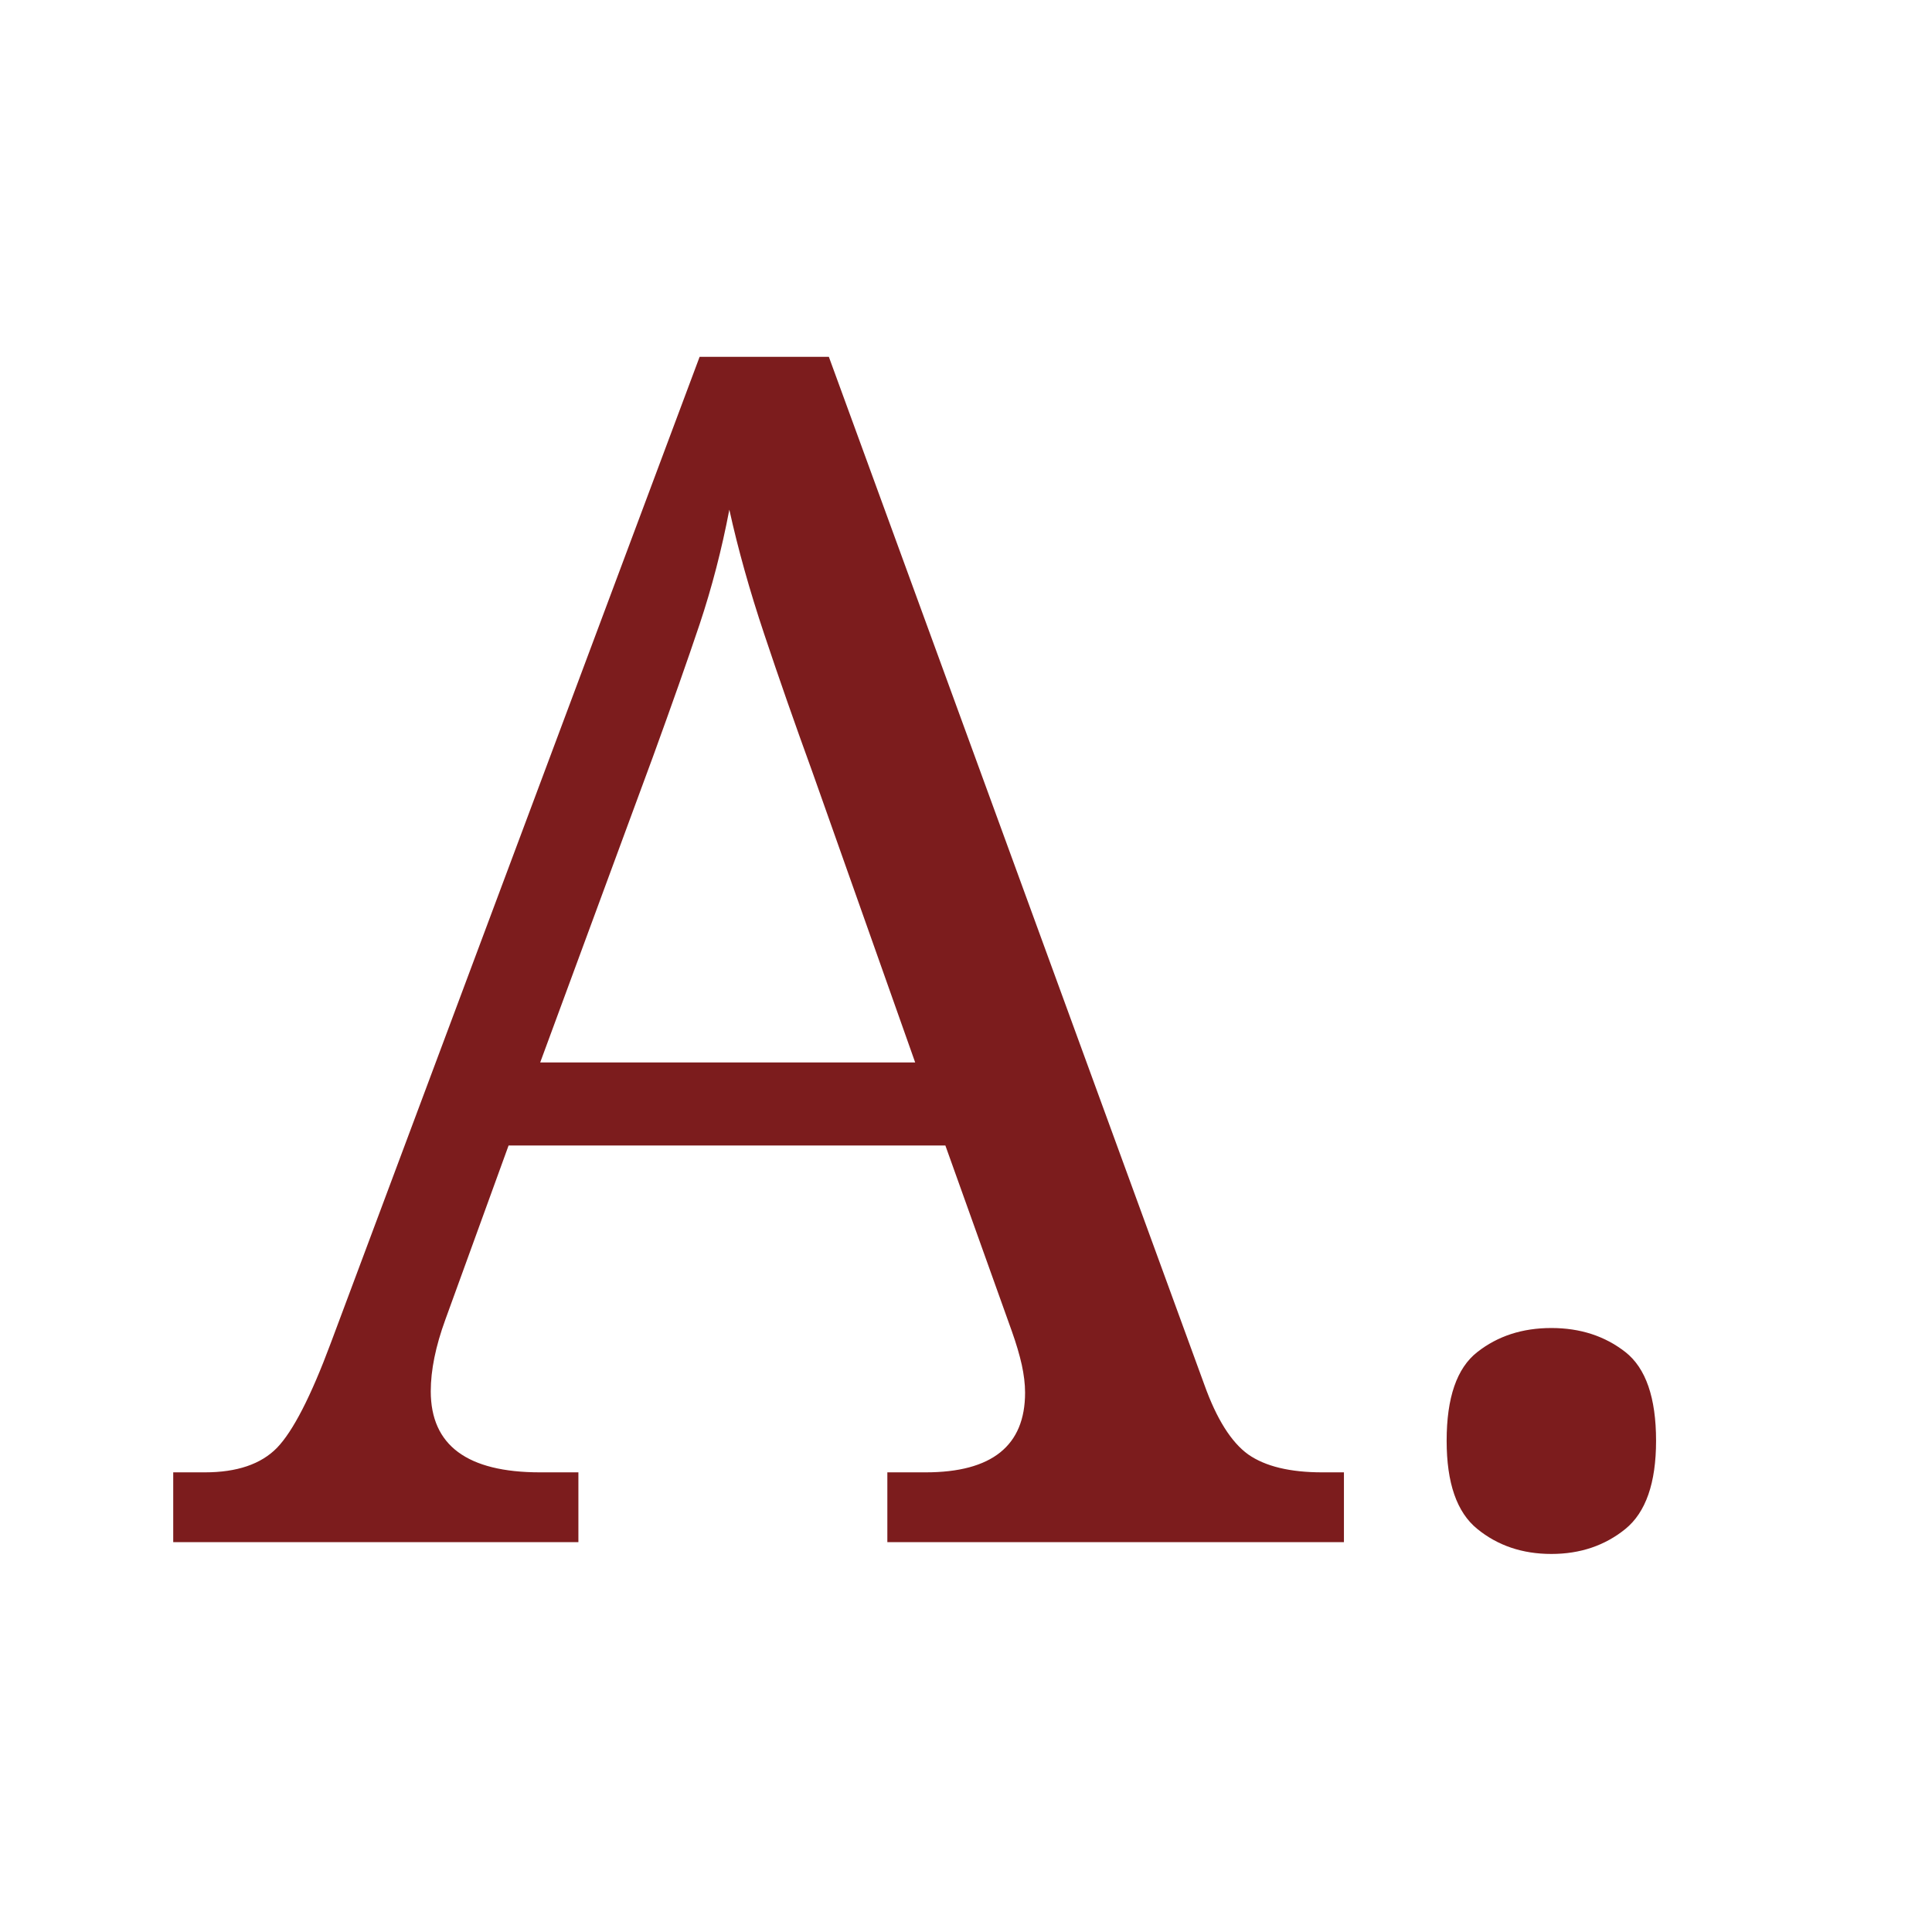
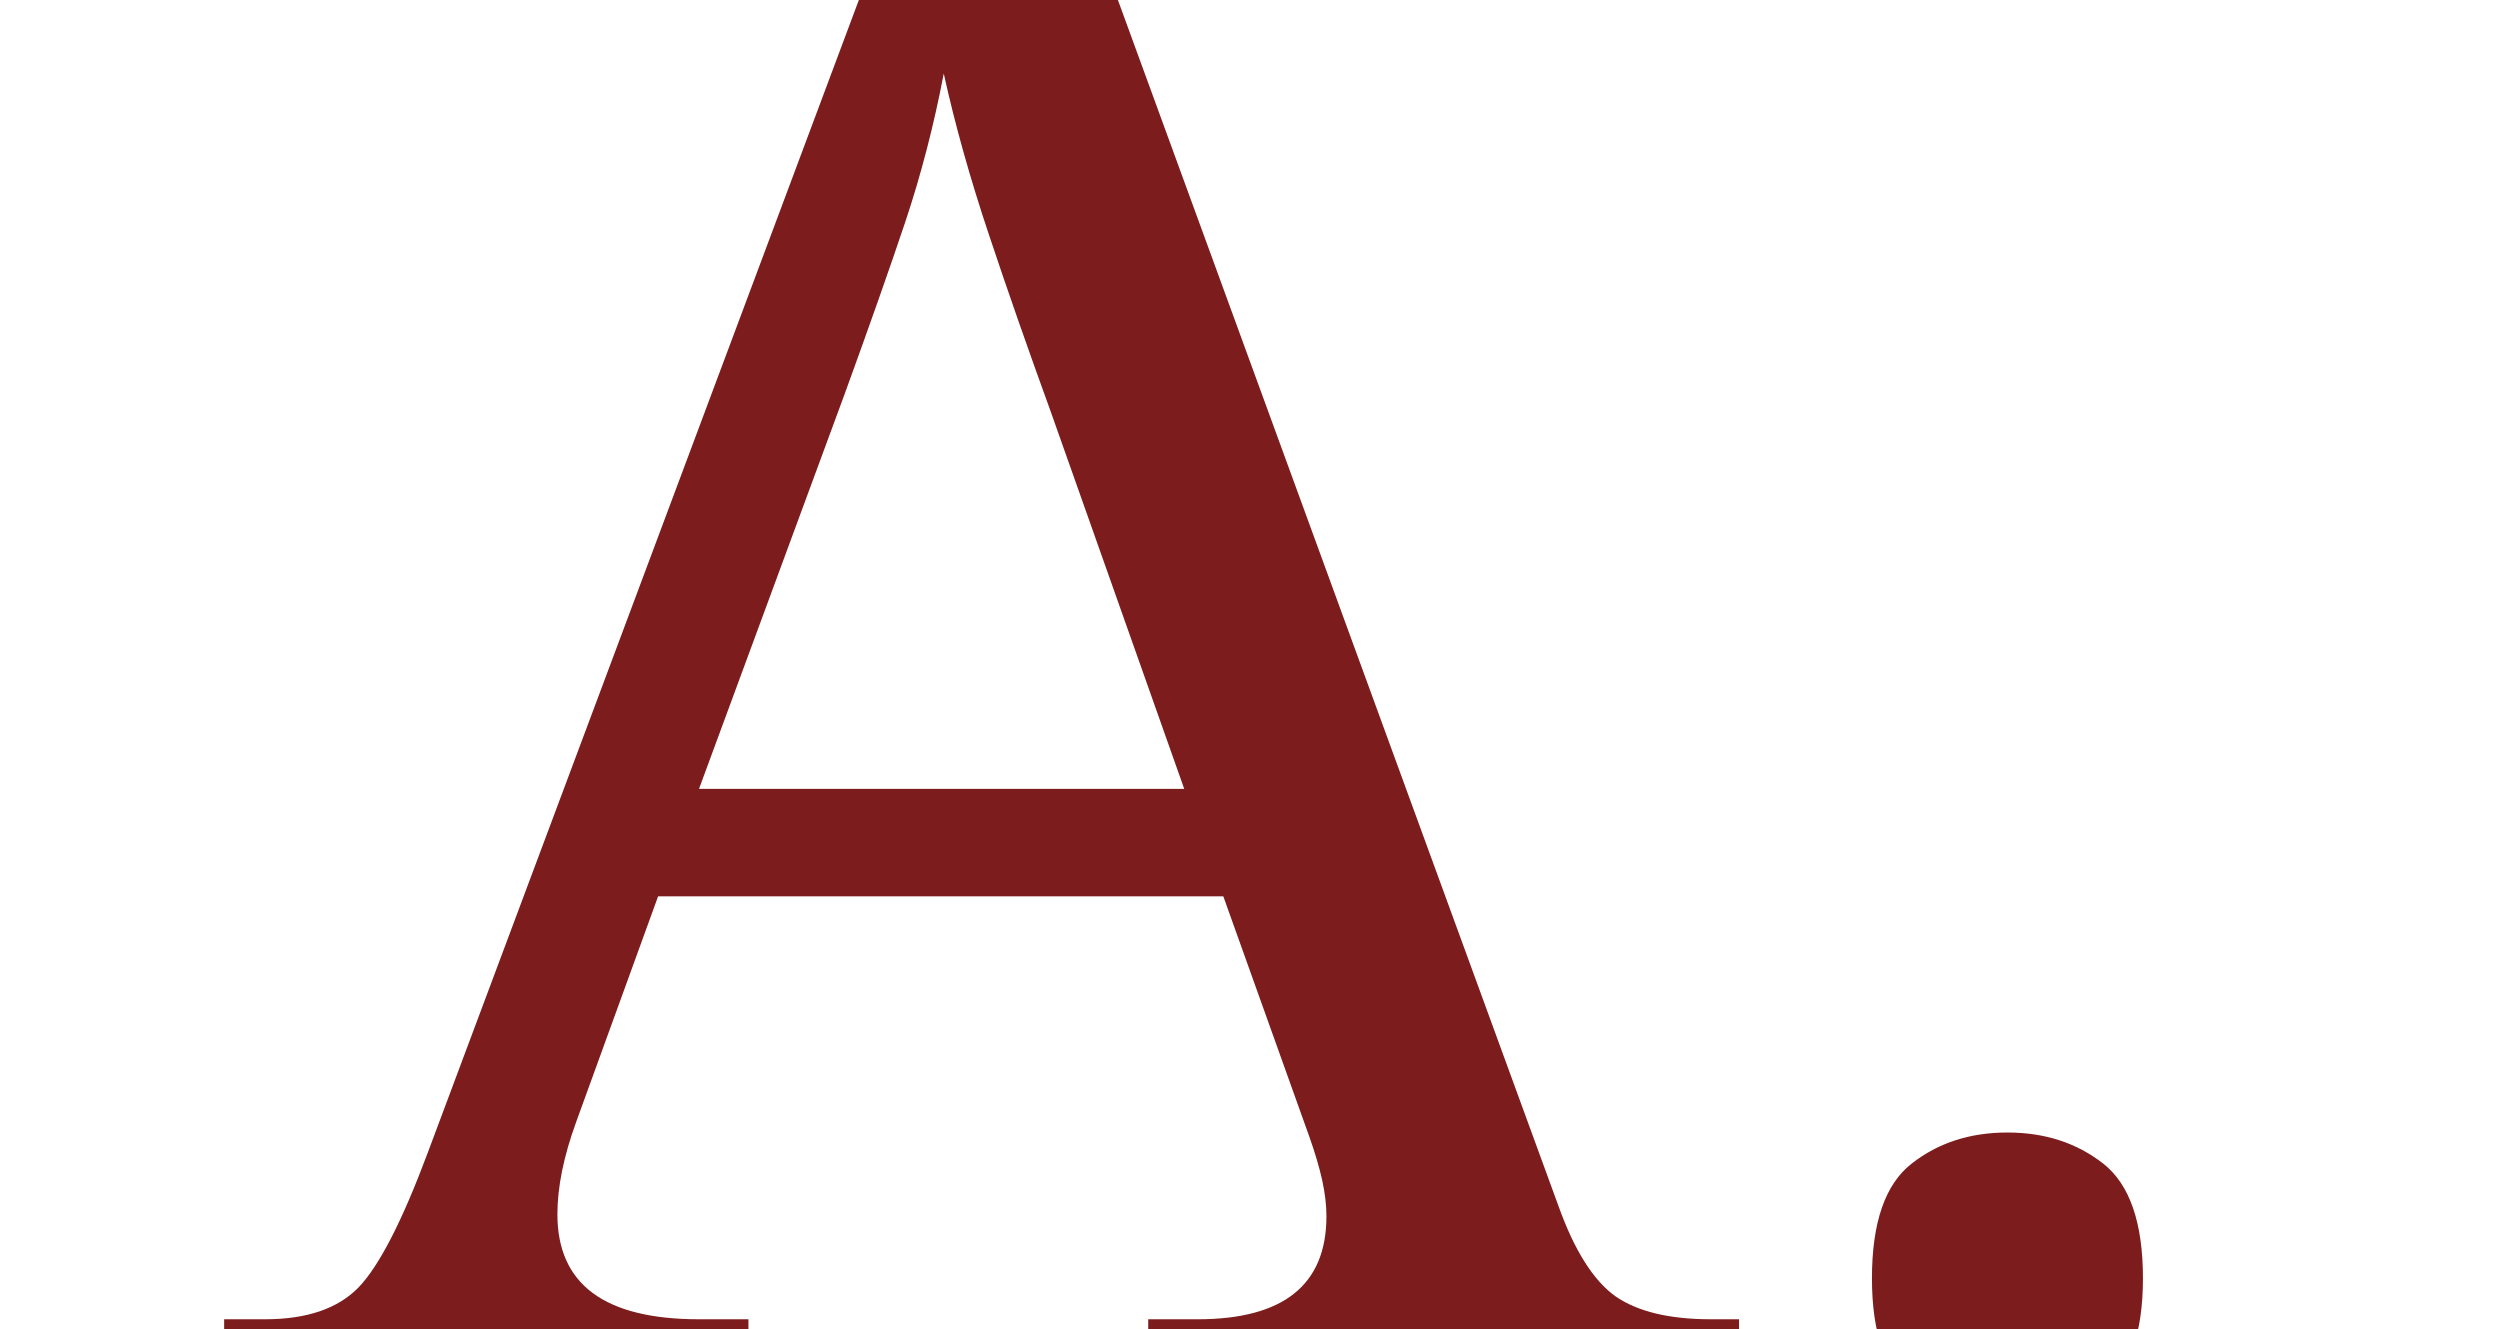
- <svg xmlns="http://www.w3.org/2000/svg" width="64" height="64">
+ <svg xmlns="http://www.w3.org/2000/svg" width="64" height="34">
  <text x="50%" y="50%" dominant-baseline="middle" text-anchor="middle" font-family="Georgia" font-size="55" fill="#7c1c1d">A.</text>
</svg>
